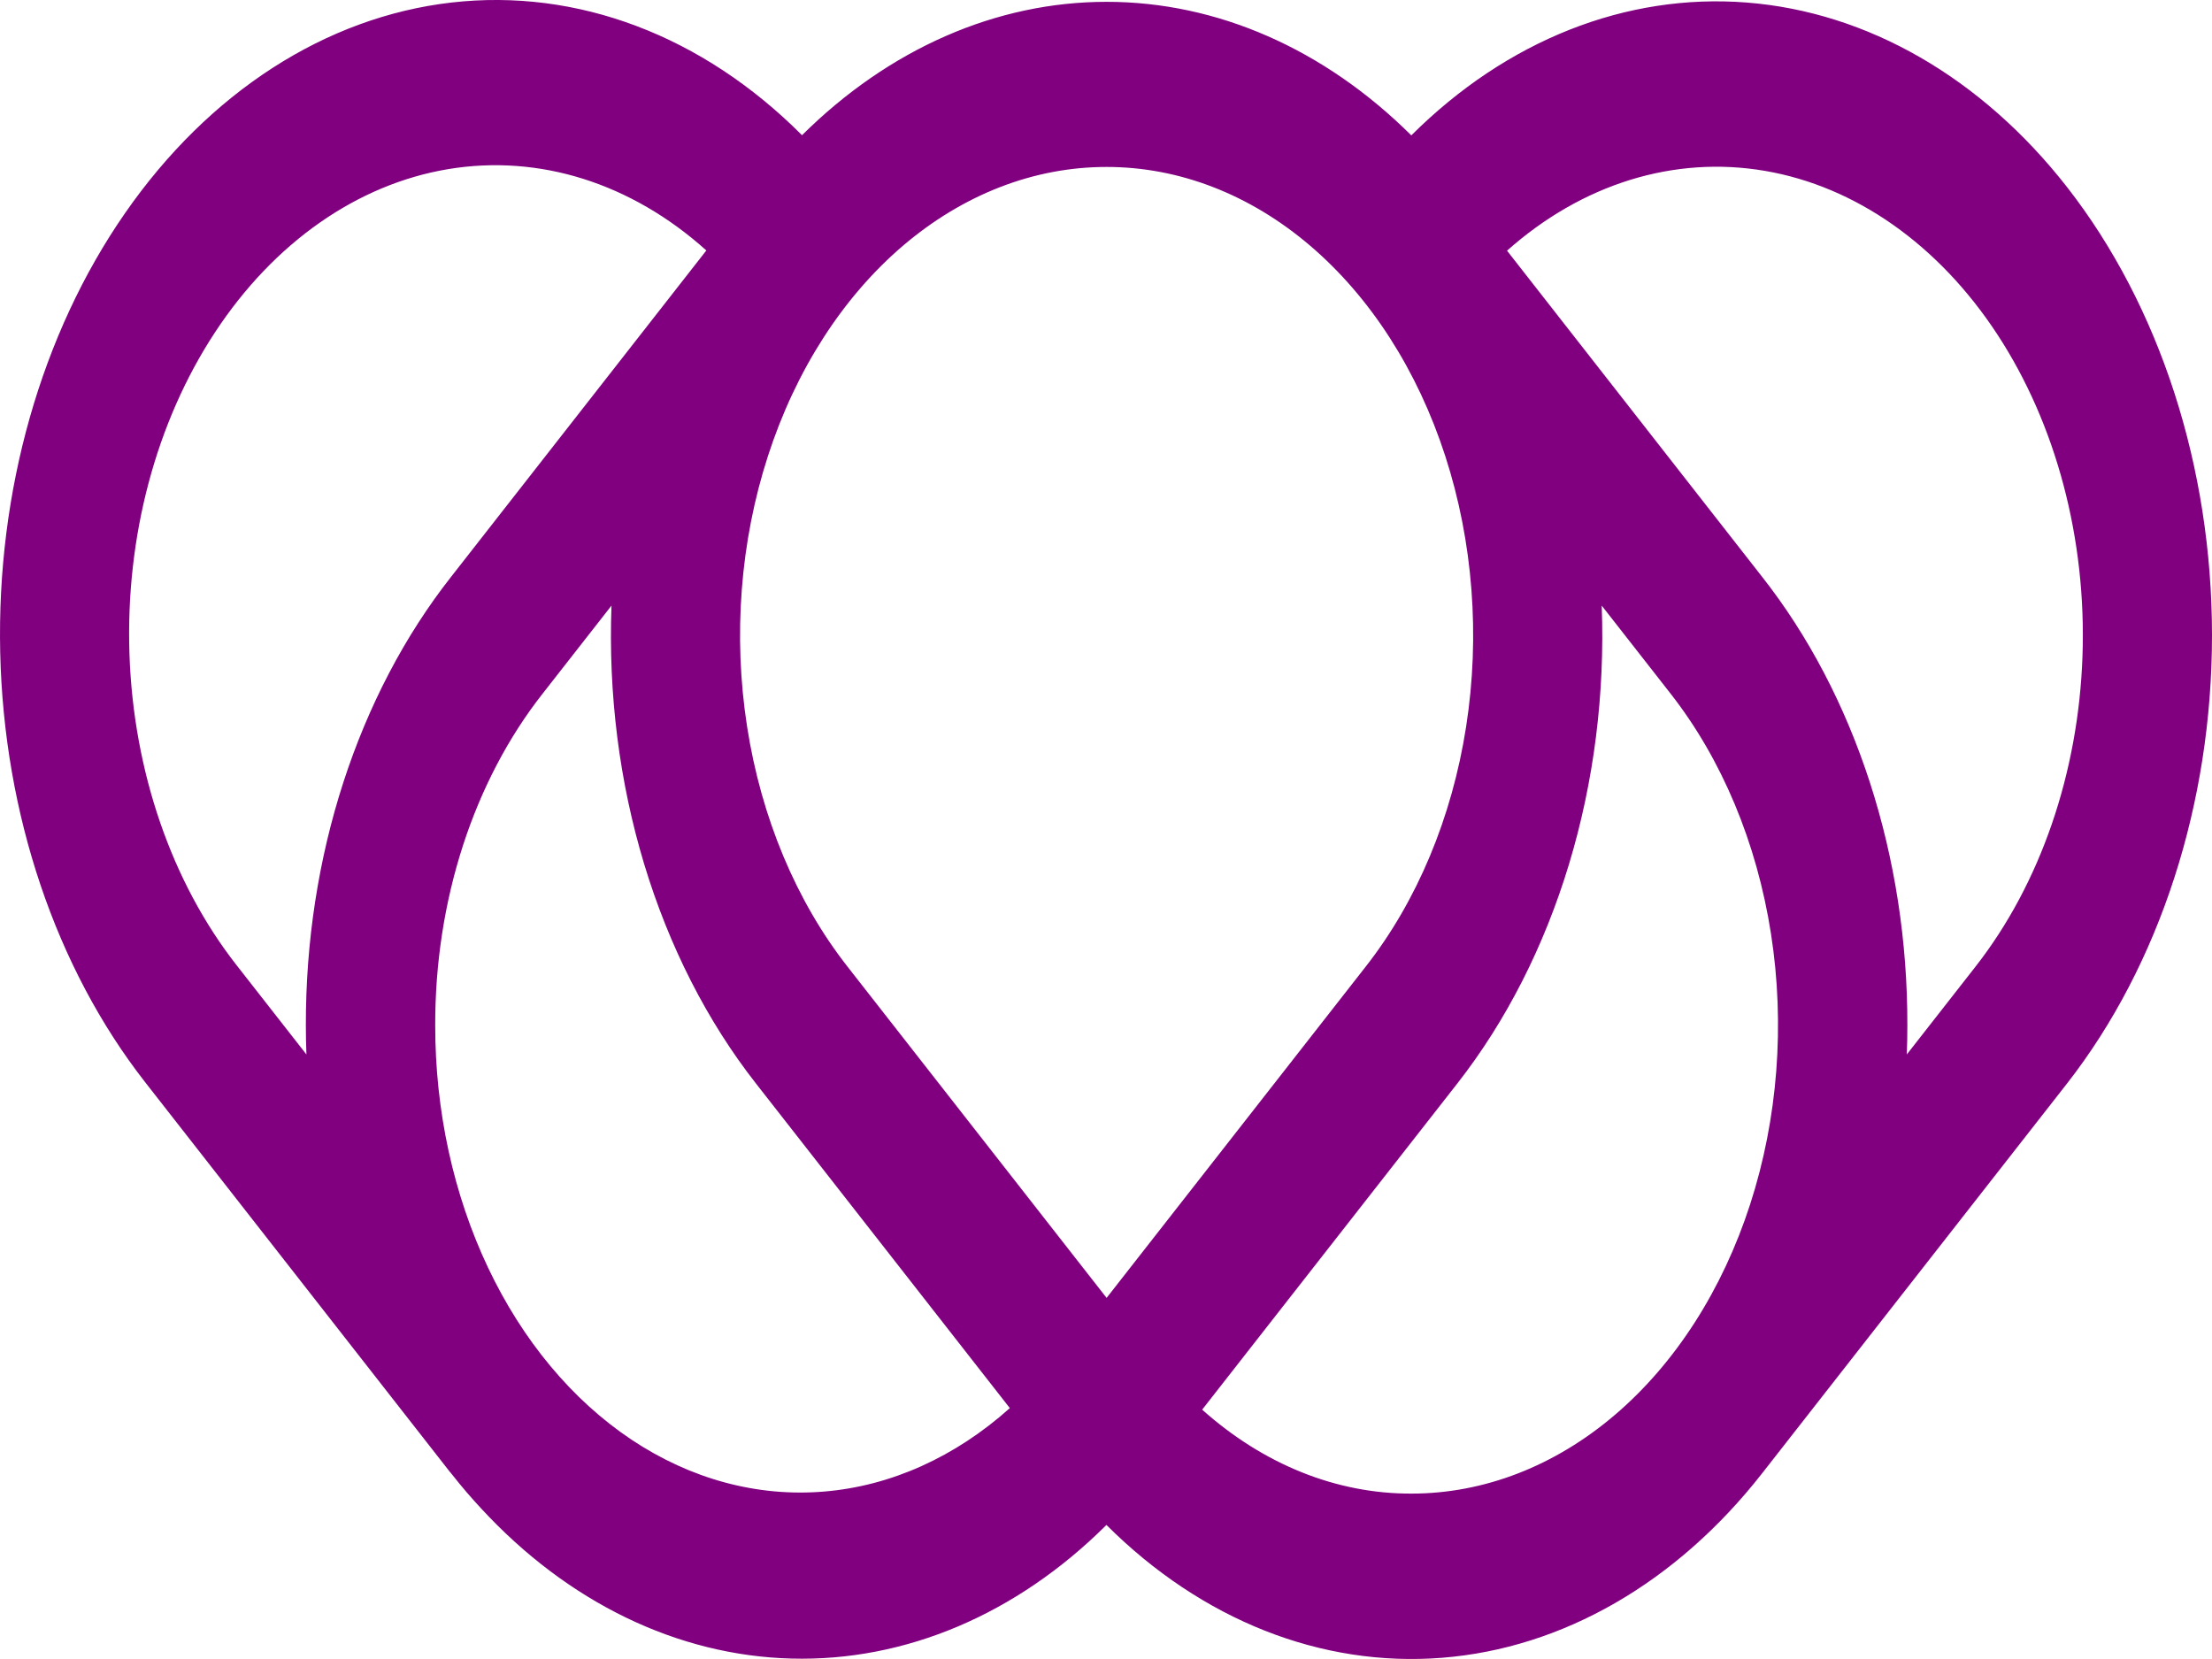
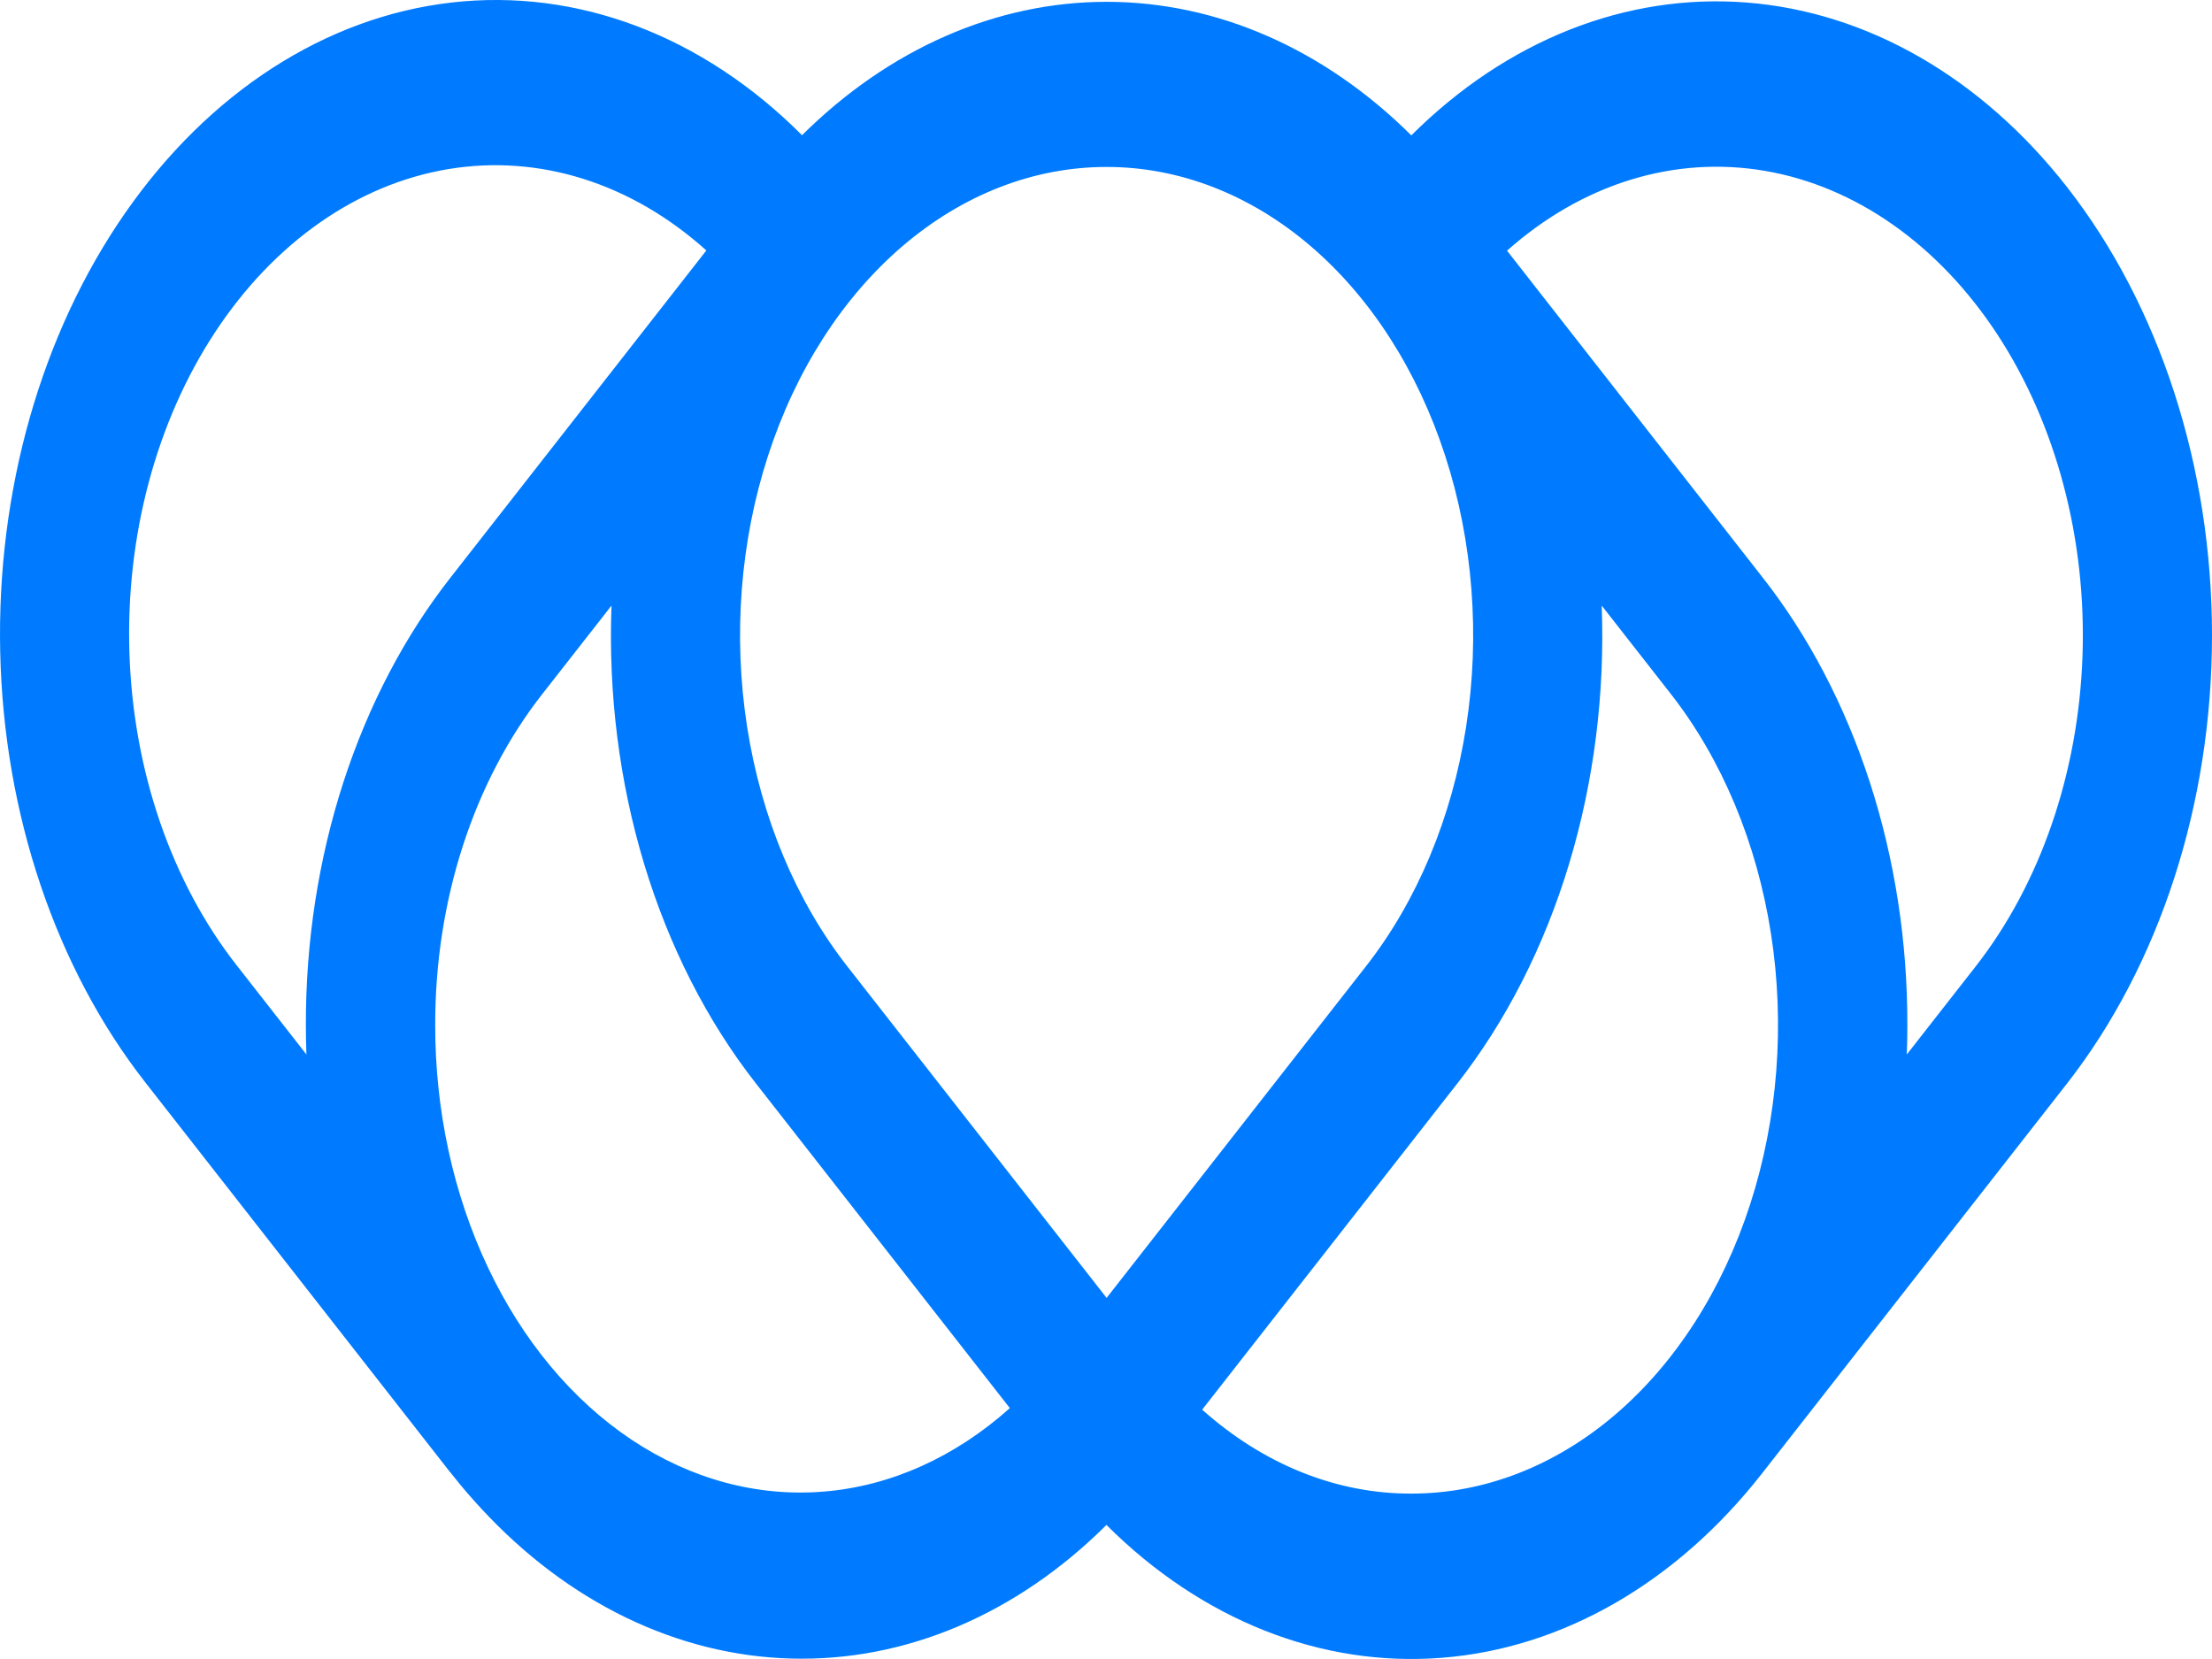
<svg xmlns="http://www.w3.org/2000/svg" width="40" height="30" viewBox="0 0 40 30" fill="none">
-   <path d="M37.378 3.382C35.831 1.404 33.772 0.218 31.588 0.046C29.404 -0.126 27.247 0.728 25.521 2.448C23.946 0.883 22.008 0.033 20.013 0.033C18.017 0.032 16.079 0.881 14.503 2.445C12.706 0.642 10.438 -0.216 8.162 0.046C5.887 0.308 3.776 1.671 2.26 3.856C0.743 6.041 -0.063 8.883 0.004 11.803C0.071 14.723 1.008 17.499 2.622 19.566L8.135 26.616C8.14 26.621 8.144 26.626 8.149 26.631C8.153 26.637 8.155 26.639 8.158 26.643C8.164 26.651 8.17 26.657 8.176 26.665C8.263 26.776 8.352 26.884 8.442 26.989C8.489 27.043 8.536 27.096 8.583 27.149C8.621 27.192 8.66 27.234 8.699 27.276C10.27 28.978 12.252 29.938 14.312 29.992C16.371 30.047 18.383 29.194 20.008 27.576C21.733 29.296 23.891 30.15 26.075 29.978C28.258 29.806 30.317 28.62 31.865 26.642L37.378 19.594C39.057 17.442 40 14.527 40 11.488C40 8.448 39.057 5.533 37.378 3.382ZM20.011 3.019C21.322 3.018 22.603 3.514 23.693 4.444C24.784 5.375 25.633 6.698 26.135 8.246C26.637 9.794 26.768 11.498 26.512 13.142C26.256 14.785 25.625 16.295 24.697 17.479L20.011 23.47L15.325 17.479C14.397 16.295 13.766 14.785 13.51 13.142C13.254 11.498 13.385 9.794 13.887 8.246C14.388 6.698 15.238 5.375 16.328 4.444C17.419 3.514 18.7 3.018 20.011 3.019ZM7.87 18.537C7.868 17.423 8.038 16.321 8.371 15.292C8.704 14.264 9.194 13.33 9.811 12.545L11.058 10.951C10.998 12.545 11.199 14.137 11.649 15.626C12.099 17.114 12.787 18.466 13.671 19.594L18.261 25.463C17.271 26.349 16.109 26.872 14.903 26.972C13.697 27.073 12.492 26.748 11.42 26.034C10.348 25.319 9.45 24.242 8.824 22.92C8.198 21.598 7.868 20.082 7.87 18.536L7.87 18.537ZM4.276 17.451C3.103 15.952 2.412 13.944 2.341 11.826C2.269 9.707 2.821 7.631 3.889 6.008C4.956 4.385 6.461 3.332 8.106 3.058C9.751 2.785 11.416 3.31 12.773 4.529L8.157 10.431C7.322 11.492 6.66 12.756 6.209 14.147C5.758 15.539 5.528 17.031 5.531 18.537C5.531 18.714 5.534 18.892 5.541 19.068L4.276 17.451ZM25.524 27.009C24.171 27.014 22.849 26.483 21.739 25.491L26.352 19.594C27.235 18.466 27.923 17.114 28.373 15.626C28.823 14.137 29.024 12.545 28.964 10.951L30.211 12.545C31.138 13.73 31.769 15.24 32.025 16.884C32.281 18.527 32.149 20.231 31.648 21.779C31.146 23.327 30.297 24.651 29.207 25.582C28.117 26.513 26.835 27.009 25.524 27.009ZM35.724 17.479L34.481 19.068C34.488 18.892 34.491 18.715 34.491 18.537C34.494 17.031 34.264 15.539 33.813 14.147C33.362 12.756 32.7 11.492 31.865 10.431L27.252 4.533C28.611 3.324 30.276 2.809 31.917 3.09C33.558 3.371 35.058 4.427 36.121 6.051C37.183 7.675 37.732 9.749 37.658 11.864C37.585 13.979 36.895 15.982 35.724 17.479Z" fill="purple" tempfill="#008C8C" />
+   <path d="M37.378 3.382C35.831 1.404 33.772 0.218 31.588 0.046C29.404 -0.126 27.247 0.728 25.521 2.448C23.946 0.883 22.008 0.033 20.013 0.033C18.017 0.032 16.079 0.881 14.503 2.445C12.706 0.642 10.438 -0.216 8.162 0.046C5.887 0.308 3.776 1.671 2.26 3.856C0.743 6.041 -0.063 8.883 0.004 11.803C0.071 14.723 1.008 17.499 2.622 19.566L8.135 26.616C8.14 26.621 8.144 26.626 8.149 26.631C8.153 26.637 8.155 26.639 8.158 26.643C8.164 26.651 8.17 26.657 8.176 26.665C8.263 26.776 8.352 26.884 8.442 26.989C8.489 27.043 8.536 27.096 8.583 27.149C8.621 27.192 8.66 27.234 8.699 27.276C10.27 28.978 12.252 29.938 14.312 29.992C16.371 30.047 18.383 29.194 20.008 27.576C21.733 29.296 23.891 30.15 26.075 29.978C28.258 29.806 30.317 28.62 31.865 26.642L37.378 19.594C39.057 17.442 40 14.527 40 11.488C40 8.448 39.057 5.533 37.378 3.382ZM20.011 3.019C21.322 3.018 22.603 3.514 23.693 4.444C24.784 5.375 25.633 6.698 26.135 8.246C26.637 9.794 26.768 11.498 26.512 13.142C26.256 14.785 25.625 16.295 24.697 17.479L20.011 23.47L15.325 17.479C14.397 16.295 13.766 14.785 13.51 13.142C13.254 11.498 13.385 9.794 13.887 8.246C14.388 6.698 15.238 5.375 16.328 4.444C17.419 3.514 18.7 3.018 20.011 3.019ZM7.87 18.537C7.868 17.423 8.038 16.321 8.371 15.292C8.704 14.264 9.194 13.33 9.811 12.545L11.058 10.951C10.998 12.545 11.199 14.137 11.649 15.626C12.099 17.114 12.787 18.466 13.671 19.594L18.261 25.463C17.271 26.349 16.109 26.872 14.903 26.972C13.697 27.073 12.492 26.748 11.42 26.034C10.348 25.319 9.45 24.242 8.824 22.92C8.198 21.598 7.868 20.082 7.87 18.536L7.87 18.537ZM4.276 17.451C3.103 15.952 2.412 13.944 2.341 11.826C2.269 9.707 2.821 7.631 3.889 6.008C4.956 4.385 6.461 3.332 8.106 3.058C9.751 2.785 11.416 3.31 12.773 4.529L8.157 10.431C7.322 11.492 6.66 12.756 6.209 14.147C5.758 15.539 5.528 17.031 5.531 18.537C5.531 18.714 5.534 18.892 5.541 19.068L4.276 17.451ZM25.524 27.009C24.171 27.014 22.849 26.483 21.739 25.491L26.352 19.594C27.235 18.466 27.923 17.114 28.373 15.626C28.823 14.137 29.024 12.545 28.964 10.951L30.211 12.545C31.138 13.73 31.769 15.24 32.025 16.884C32.281 18.527 32.149 20.231 31.648 21.779C31.146 23.327 30.297 24.651 29.207 25.582C28.117 26.513 26.835 27.009 25.524 27.009ZM35.724 17.479L34.481 19.068C34.488 18.892 34.491 18.715 34.491 18.537C34.494 17.031 34.264 15.539 33.813 14.147C33.362 12.756 32.7 11.492 31.865 10.431L27.252 4.533C28.611 3.324 30.276 2.809 31.917 3.09C33.558 3.371 35.058 4.427 36.121 6.051C37.183 7.675 37.732 9.749 37.658 11.864C37.585 13.979 36.895 15.982 35.724 17.479Z" fill="#007bff" tempfill="#008C8C" />
</svg>
